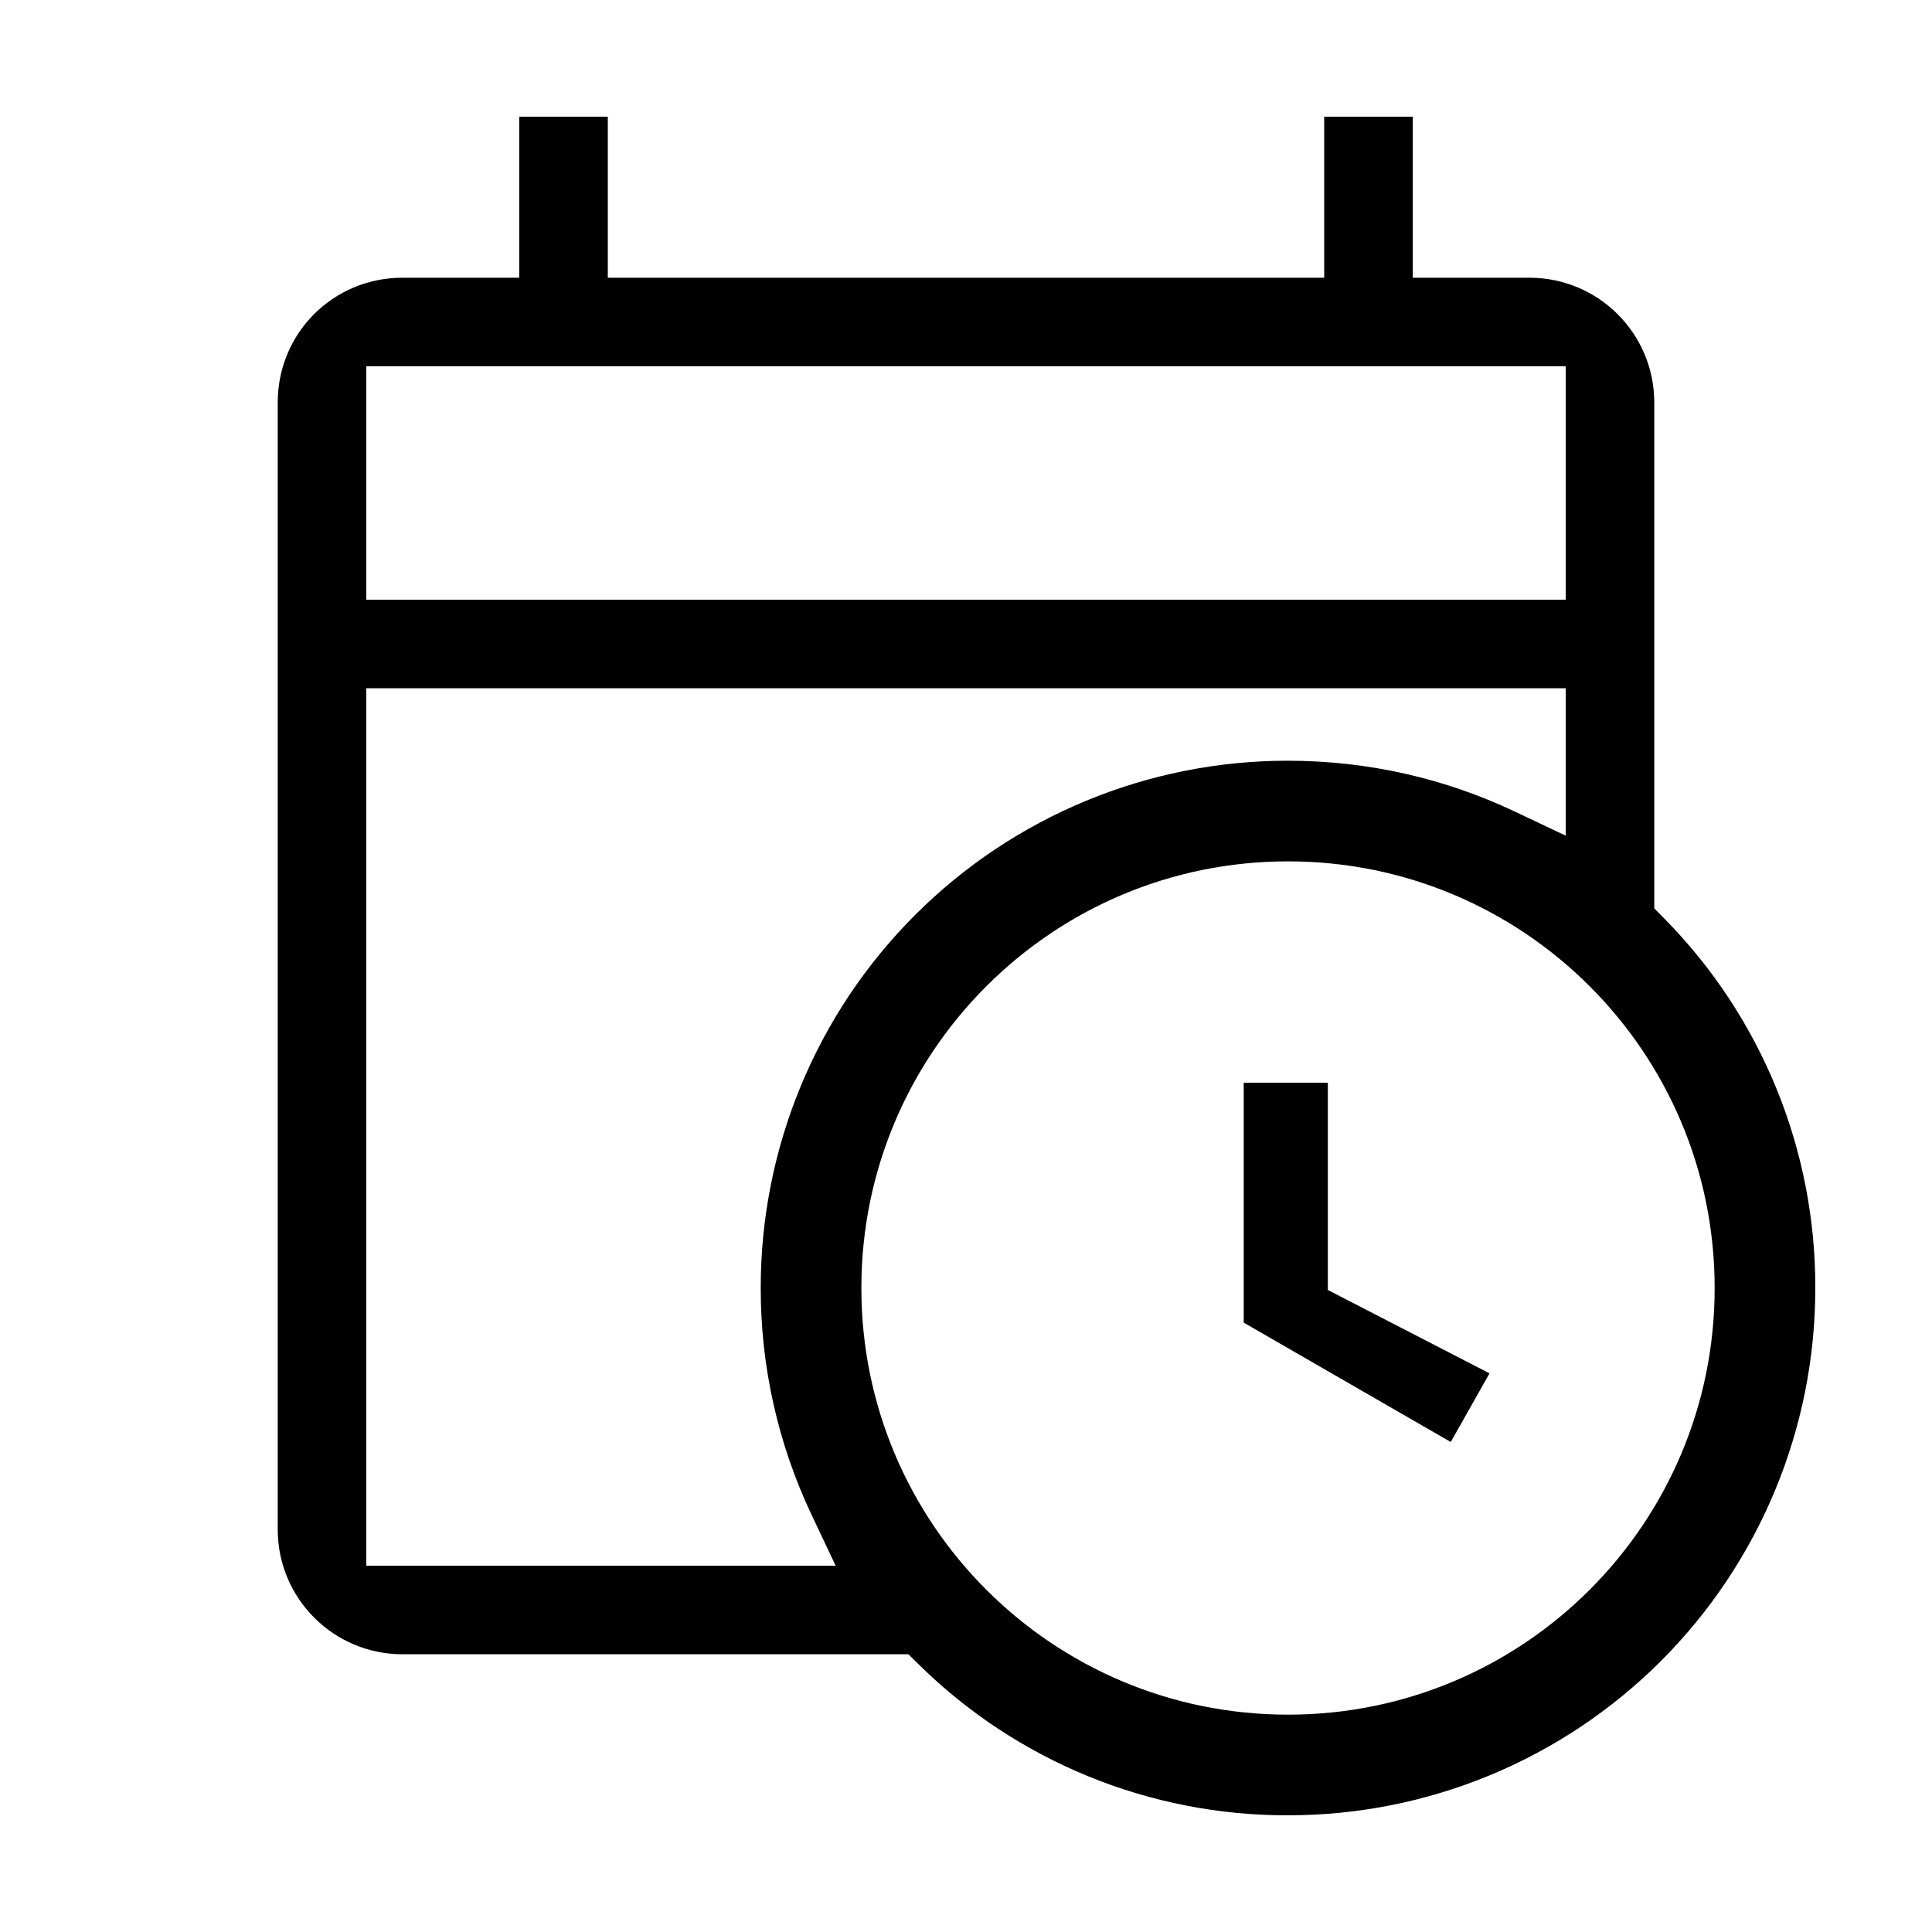
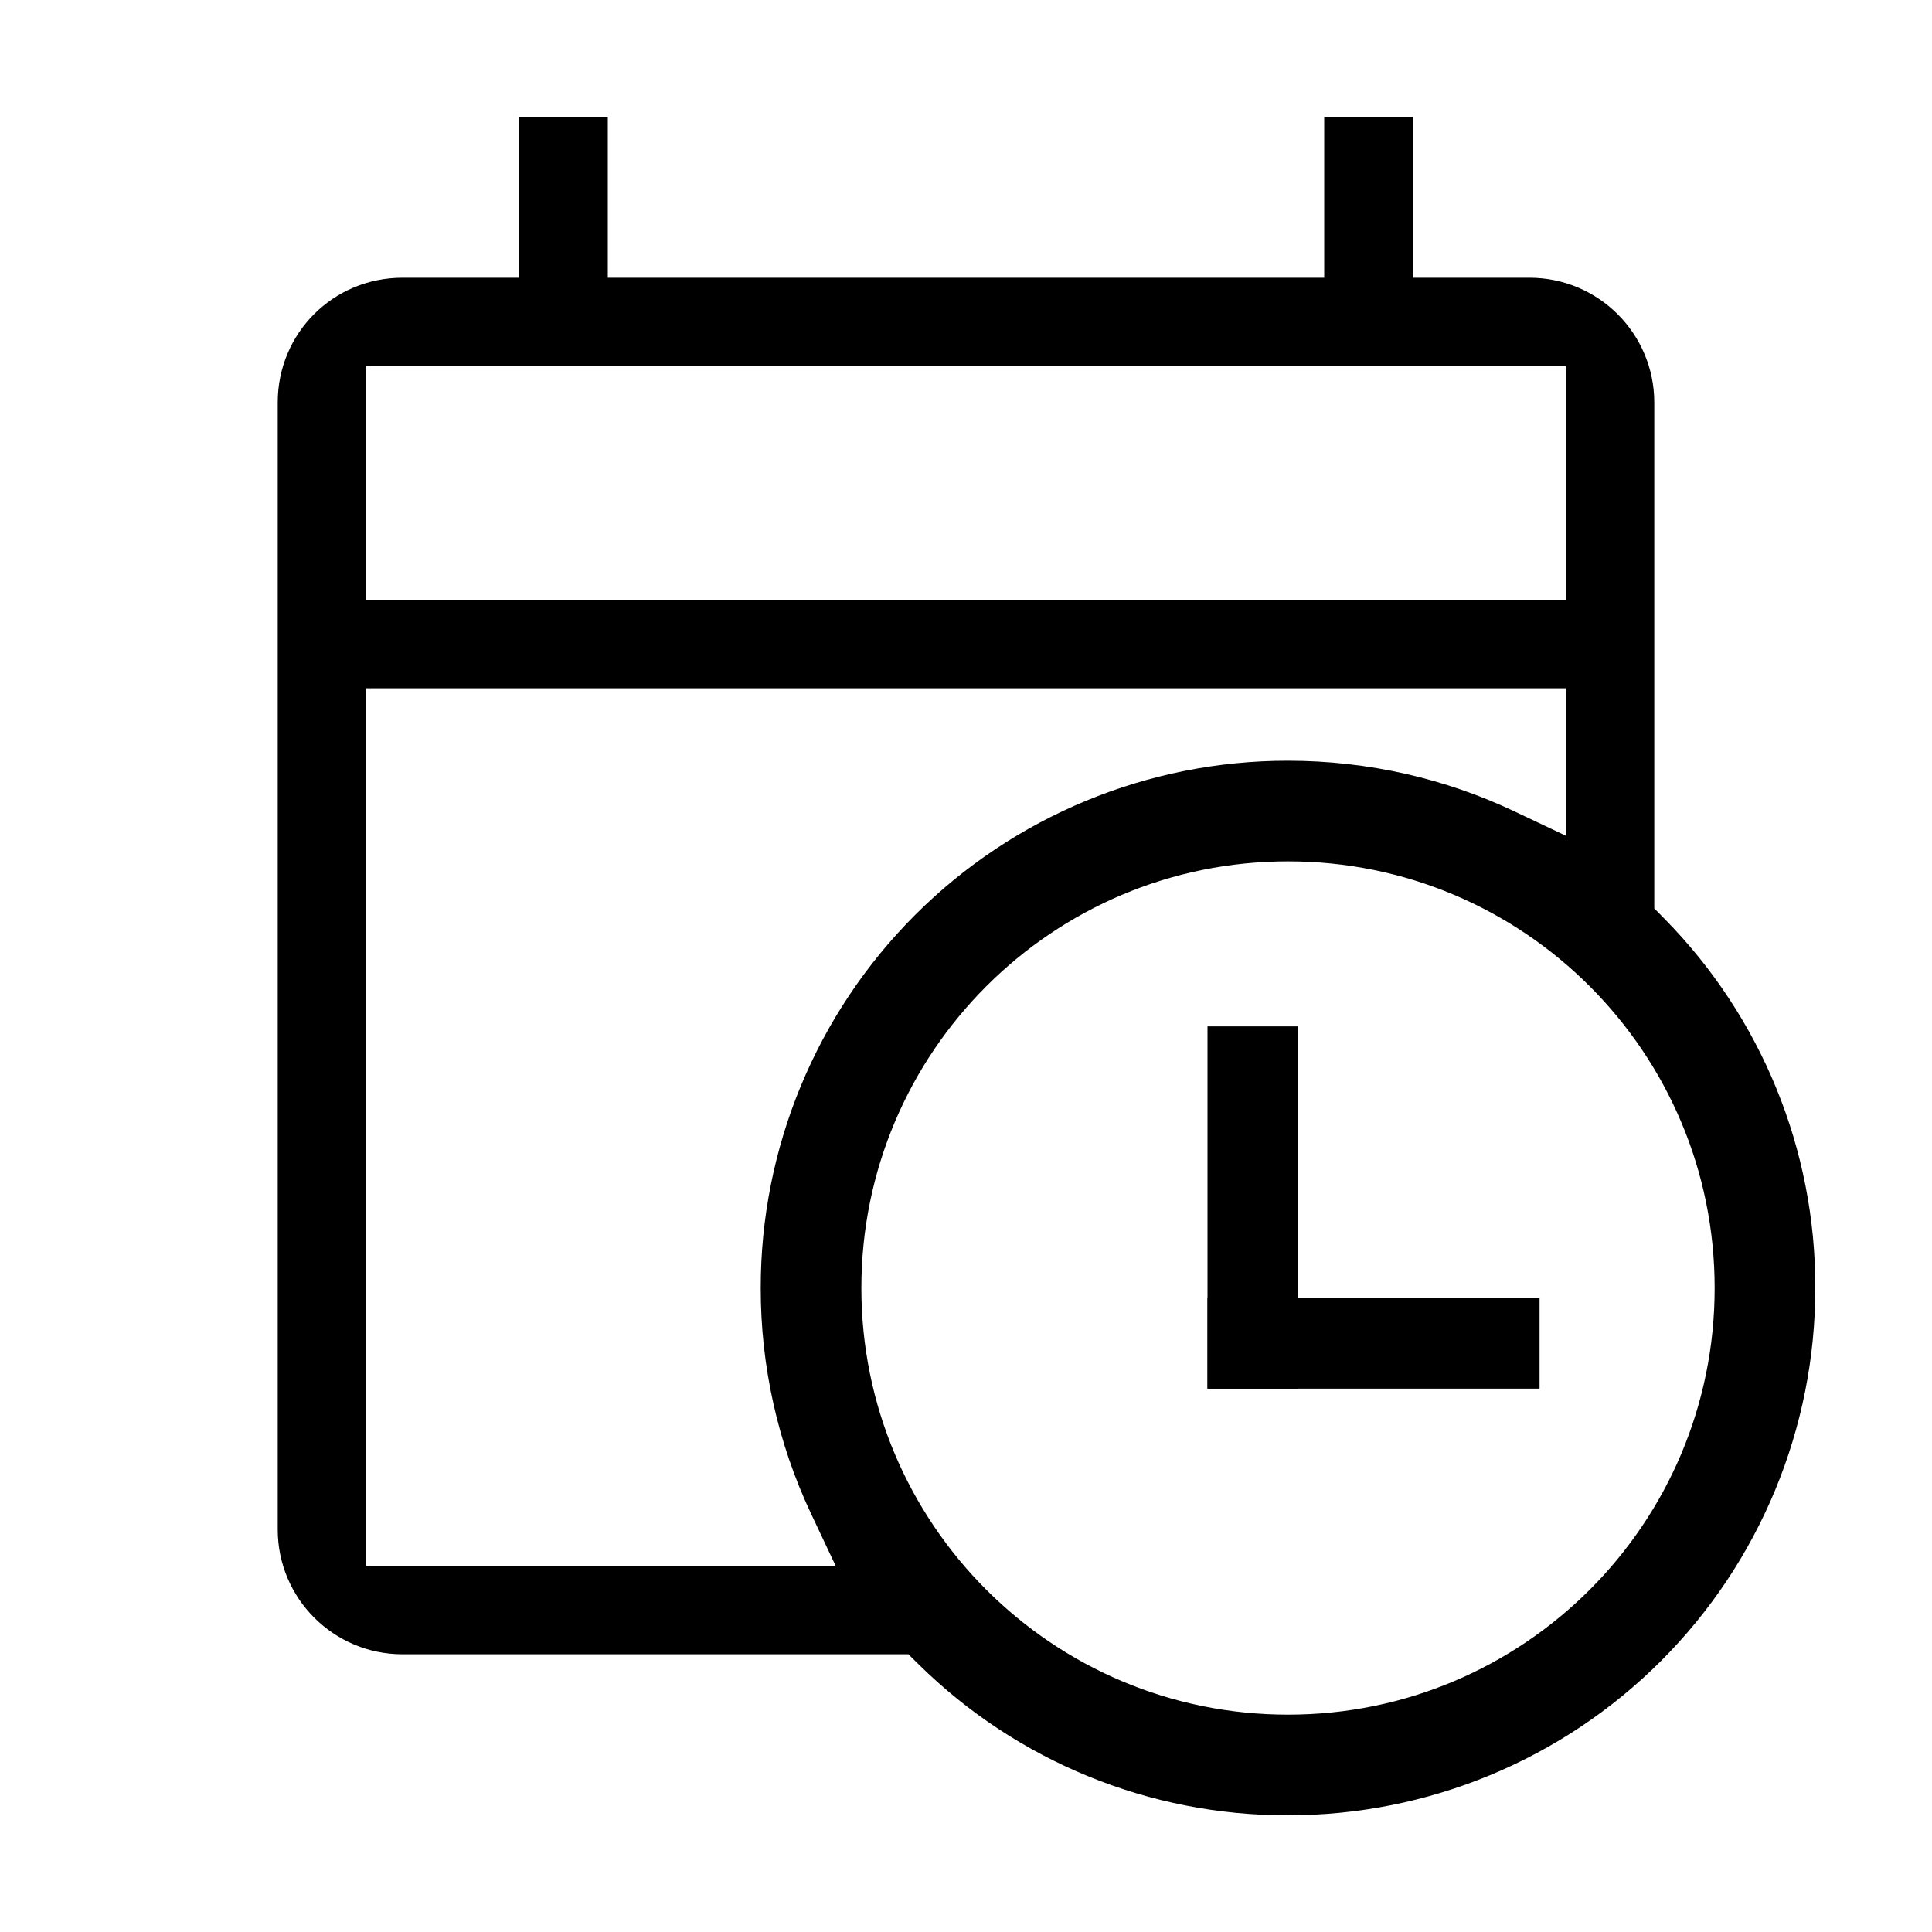
<svg xmlns="http://www.w3.org/2000/svg" width="32" height="32" viewBox="0 0 32 32">
-   <path fill-rule="evenodd" d="M6.667 4.6H8.6V1.933h1.467V4.6h11.866V1.933H23.4V4.6h1.933A2.067 2.067 0 0127.4 6.667v8.379l.173.175a8.678 8.678 0 012.494 6.112 8.727 8.727 0 01-8.734 8.734 8.678 8.678 0 01-6.112-2.495l-.175-.172h-8.38A2.067 2.067 0 014.6 25.333V6.667c0-1.149.918-2.067 2.067-2.067zm19.266 1.467H6.067v3.866h19.866V6.067zm0 5.333H6.067v14.533h7.774l-.405-.856a8.751 8.751 0 01-.836-3.744 8.726 8.726 0 018.733-8.733c1.337 0 2.61.3 3.744.836l.856.405V11.4zm-3.94 6.533v3.433l2.678 1.381-.642 1.137-3.429-1.977v-3.974h1.394zm6.407 3.4a7.064 7.064 0 00-7.067-7.066 7.064 7.064 0 00-7.066 7.066 7.064 7.064 0 007.066 7.067 7.064 7.064 0 007.067-7.067z" clip-rule="evenodd" />
+   <path fill-rule="evenodd" d="M6.667 4.6H8.6V1.933h1.467V4.6h11.866V1.933H23.4V4.6h1.933A2.067 2.067 0 0127.4 6.667v8.379l.172.175a8.678 8.678 0 012.495 6.112 8.727 8.727 0 01-8.734 8.734 8.678 8.678 0 01-6.112-2.495l-.175-.172h-8.38A2.067 2.067 0 014.6 25.333V6.667c0-1.149.918-2.067 2.067-2.067zm19.266 1.467H6.067v3.866h19.866V6.067zm0 5.333H6.067v14.533h7.773l-.404-.856a8.751 8.751 0 01-.836-3.744 8.726 8.726 0 018.733-8.733c1.337 0 2.61.3 3.744.836l.856.405V11.4zm2.467 9.933a7.064 7.064 0 00-7.067-7.066 7.064 7.064 0 00-7.066 7.066 7.064 7.064 0 007.066 7.067 7.064 7.064 0 007.067-7.067z" clip-rule="evenodd" />
+   <path fill-rule="evenodd" d="M20 23v-6h1.5v6H20z" clip-rule="evenodd" />
+   <path fill-rule="evenodd" d="M25.5 23H20v-1.5h5.5V23z" clip-rule="evenodd" />
</svg>
